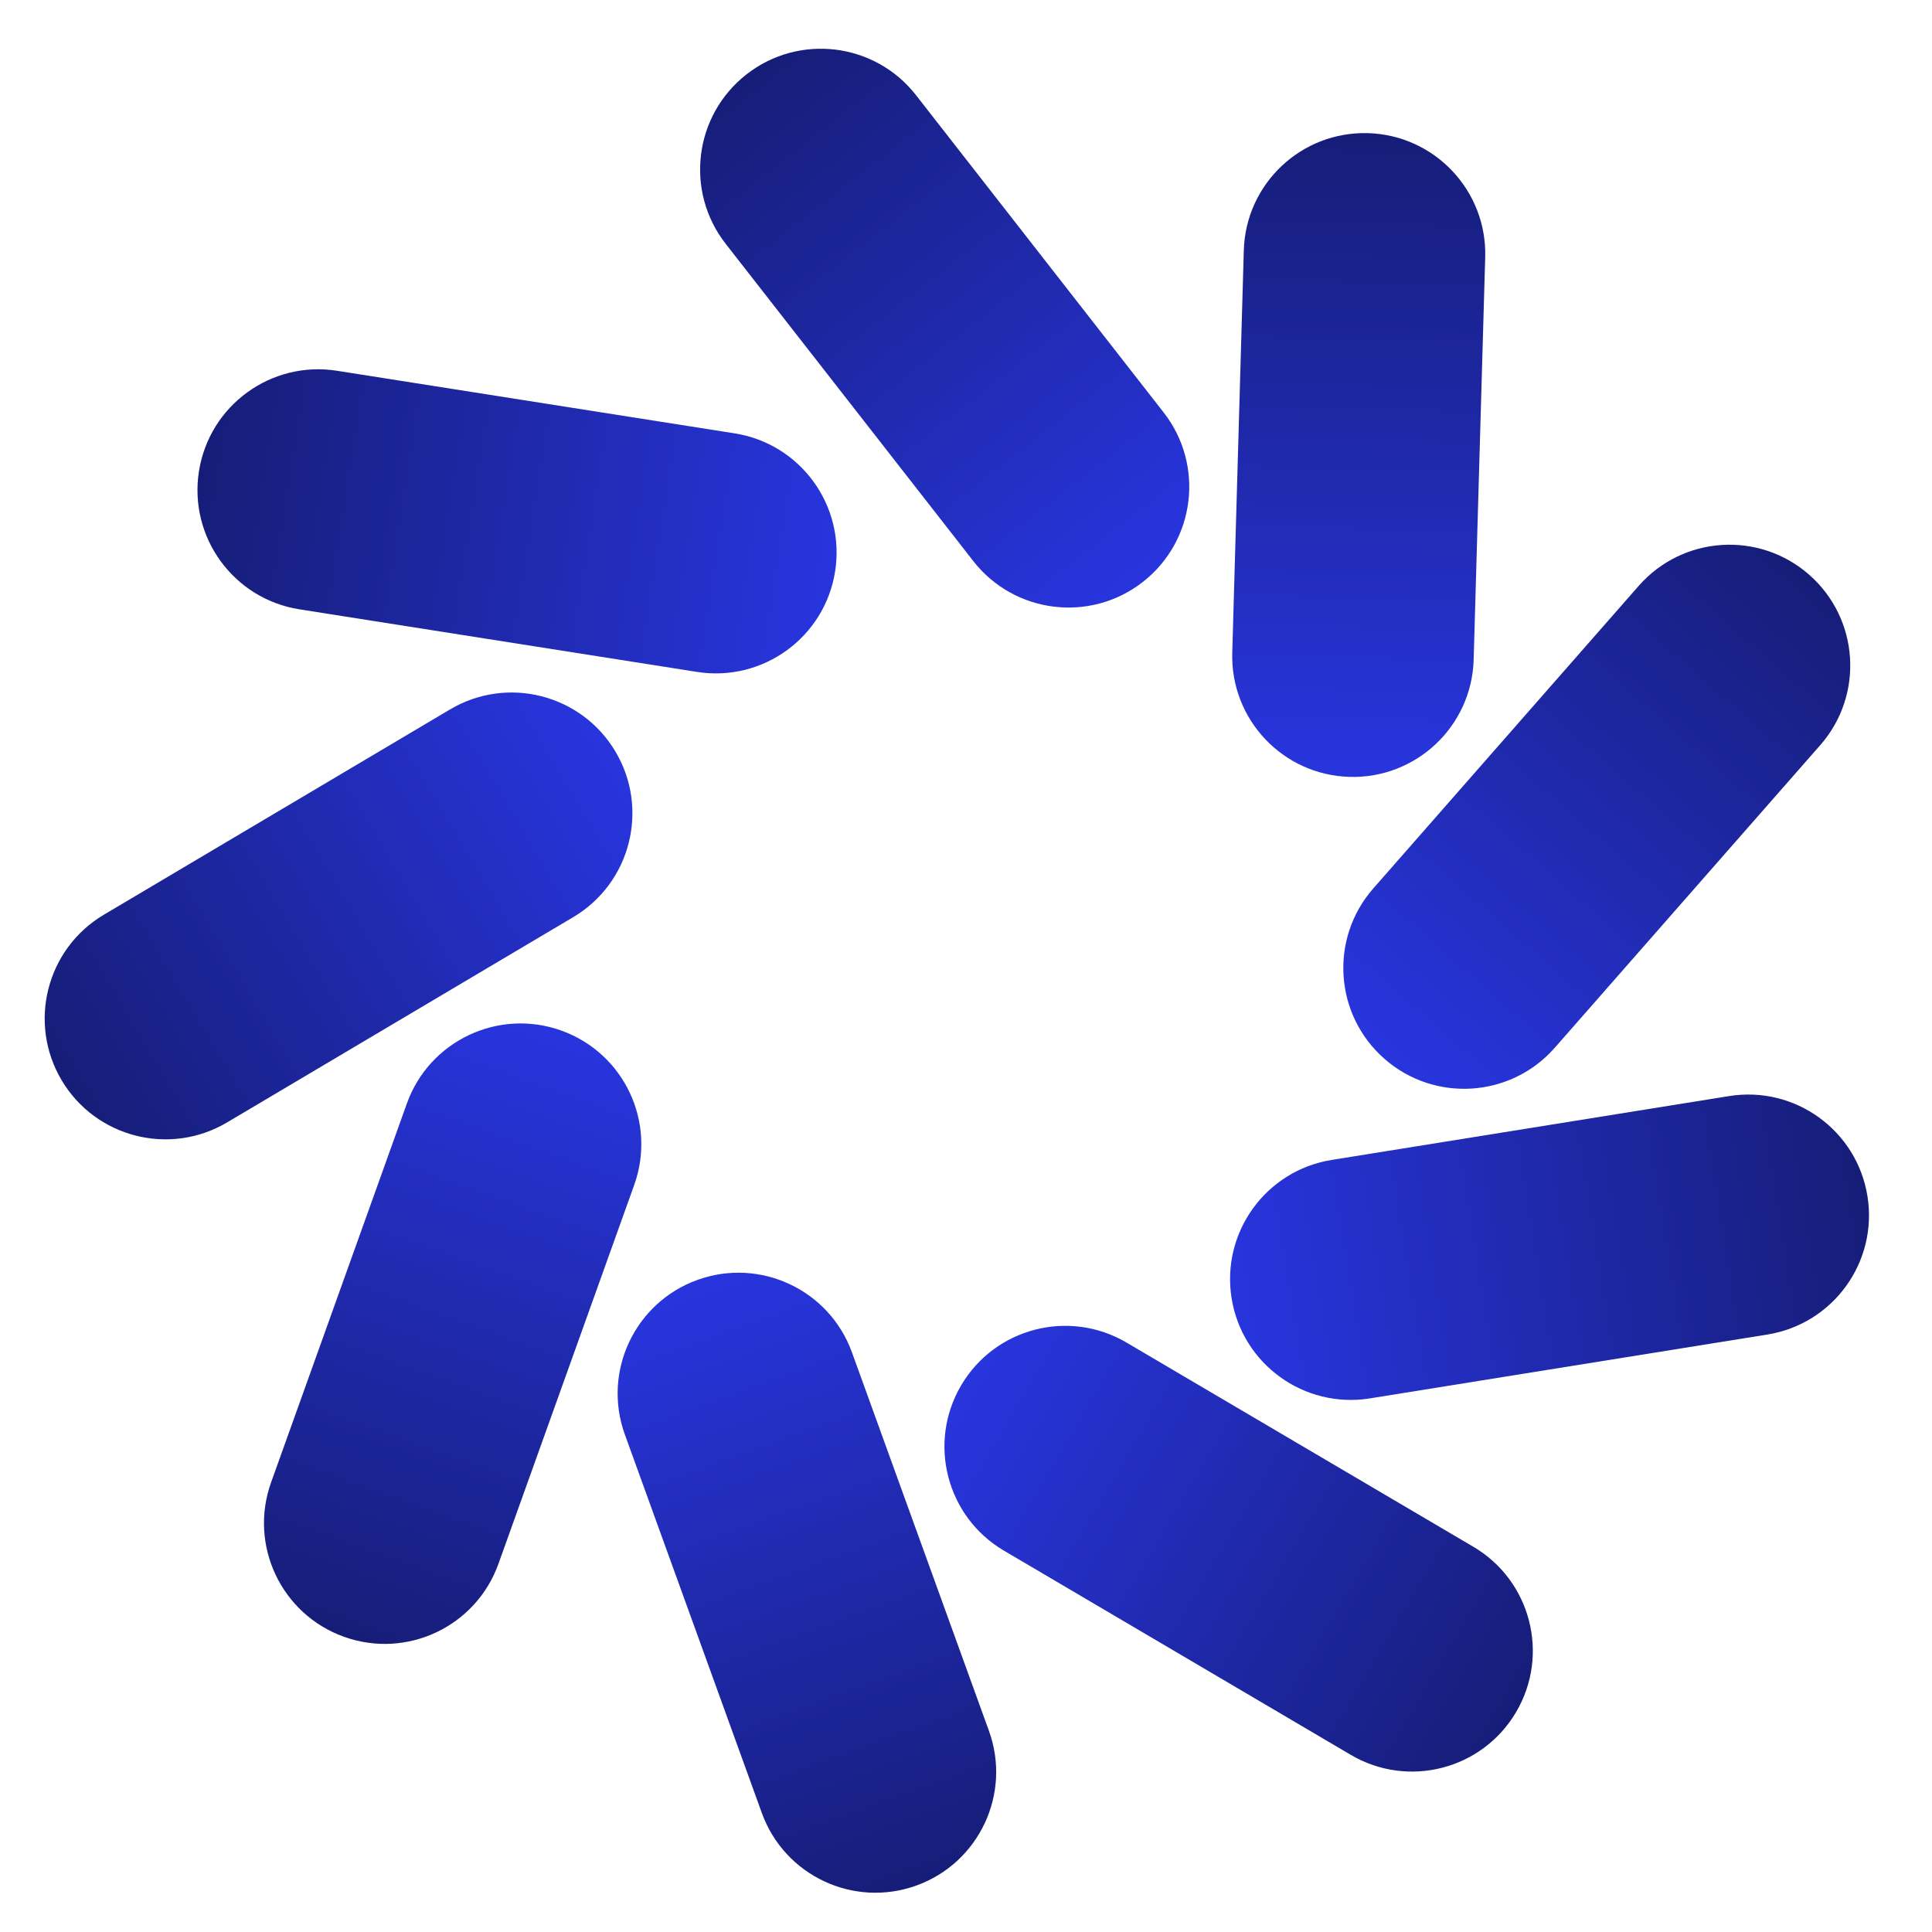
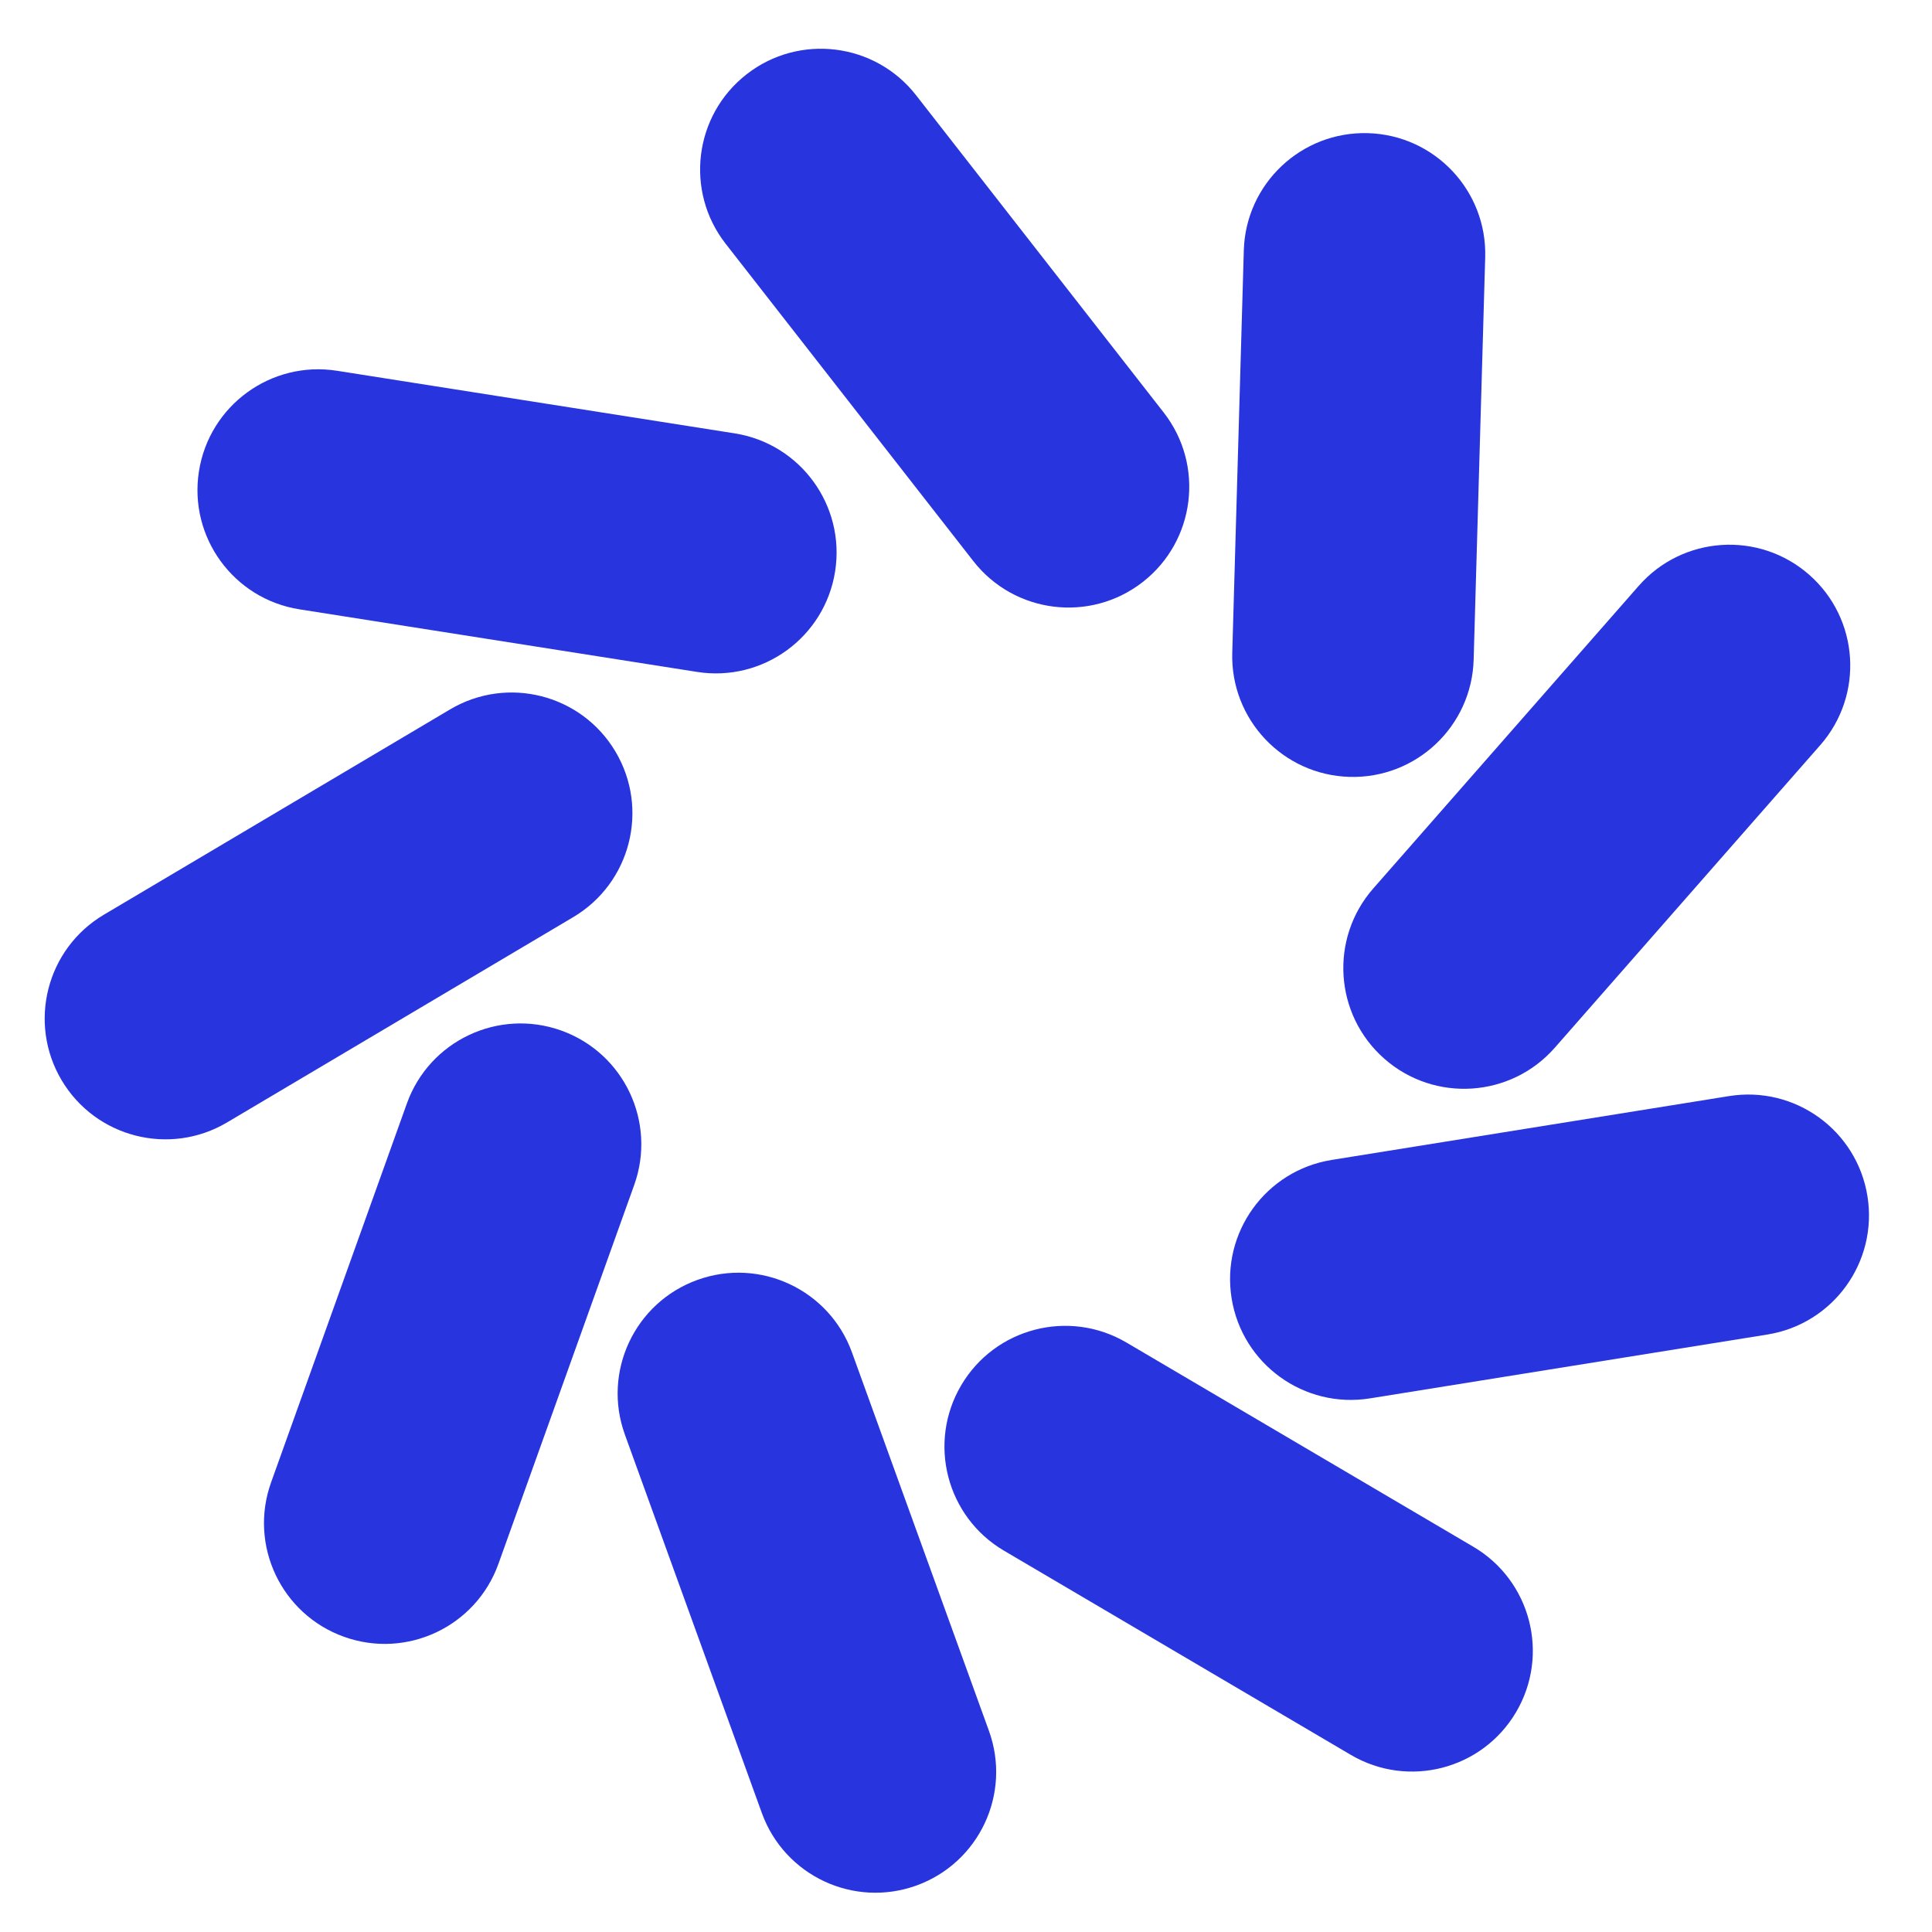
<svg xmlns="http://www.w3.org/2000/svg" width="48" height="48" viewBox="0 0 48 48" fill="none">
-   <rect x="16.183" y="3.692" width="6" height="16" rx="3" transform="rotate(-37.9706 16.183 3.69156)" fill="url(#paint0_linear_12_305)" />
-   <rect x="30.988" y="3.222" width="6" height="16" rx="3" transform="rotate(1.64384 30.9879 3.22198)" fill="url(#paint1_linear_12_305)" />
-   <rect x="42.692" y="12.3" width="6" height="16" rx="3" transform="rotate(41.2583 42.6922 12.3001)" fill="url(#paint2_linear_12_305)" />
-   <rect x="45.92" y="26.756" width="6" height="16" rx="3" transform="rotate(80.8728 45.9202 26.7563)" fill="url(#paint3_linear_12_305)" />
-   <rect x="39.189" y="39.951" width="6" height="16" rx="3" transform="rotate(120.487 39.1894 39.951)" fill="url(#paint4_linear_12_305)" />
-   <rect x="25.591" y="45.824" width="6" height="16" rx="3" transform="rotate(160.102 25.5911 45.8238)" fill="url(#paint5_linear_12_305)" />
-   <rect x="11.371" y="41.677" width="6" height="16" rx="3" transform="rotate(-160.284 11.3712 41.6774)" fill="url(#paint6_linear_12_305)" />
-   <rect x="3.06" y="29.416" width="6" height="16" rx="3" transform="rotate(-120.669 3.06049 29.4163)" fill="url(#paint7_linear_12_305)" />
-   <rect x="4.476" y="14.672" width="6" height="16" rx="3" transform="rotate(-81.0548 4.47626 14.6719)" fill="url(#paint8_linear_12_305)" />
-   <defs>
-     <linearGradient id="paint0_linear_12_305" x1="19.183" y1="3.692" x2="19.183" y2="19.692" gradientUnits="userSpaceOnUse">
-       <stop stop-color="#161D78" />
-       <stop offset="1" stop-color="#2835DE" />
-     </linearGradient>
-     <linearGradient id="paint1_linear_12_305" x1="33.988" y1="3.222" x2="33.988" y2="19.222" gradientUnits="userSpaceOnUse">
-       <stop stop-color="#161D78" />
-       <stop offset="1" stop-color="#2835DE" />
-     </linearGradient>
-     <linearGradient id="paint2_linear_12_305" x1="45.692" y1="12.3" x2="45.692" y2="28.3" gradientUnits="userSpaceOnUse">
-       <stop stop-color="#161D78" />
-       <stop offset="1" stop-color="#2835DE" />
-     </linearGradient>
-     <linearGradient id="paint3_linear_12_305" x1="48.92" y1="26.756" x2="48.92" y2="42.756" gradientUnits="userSpaceOnUse">
-       <stop stop-color="#161D78" />
-       <stop offset="1" stop-color="#2835DE" />
-     </linearGradient>
-     <linearGradient id="paint4_linear_12_305" x1="42.189" y1="39.951" x2="42.189" y2="55.951" gradientUnits="userSpaceOnUse">
-       <stop stop-color="#161D78" />
-       <stop offset="1" stop-color="#2835DE" />
-     </linearGradient>
-     <linearGradient id="paint5_linear_12_305" x1="28.591" y1="45.824" x2="28.591" y2="61.824" gradientUnits="userSpaceOnUse">
-       <stop stop-color="#161D78" />
-       <stop offset="1" stop-color="#2835DE" />
-     </linearGradient>
-     <linearGradient id="paint6_linear_12_305" x1="14.371" y1="41.677" x2="14.371" y2="57.677" gradientUnits="userSpaceOnUse">
-       <stop stop-color="#161D78" />
-       <stop offset="1" stop-color="#2835DE" />
-     </linearGradient>
-     <linearGradient id="paint7_linear_12_305" x1="6.06" y1="29.416" x2="6.06" y2="45.416" gradientUnits="userSpaceOnUse">
-       <stop stop-color="#161D78" />
-       <stop offset="1" stop-color="#2835DE" />
-     </linearGradient>
-     <linearGradient id="paint8_linear_12_305" x1="7.476" y1="14.672" x2="7.476" y2="30.672" gradientUnits="userSpaceOnUse">
-       <stop stop-color="#161D78" />
-       <stop offset="1" stop-color="#2835DE" />
-     </linearGradient>
-   </defs>
+   <rect x="16.183" y="3.692" width="6" height="16" rx="3" transform="rotate(-37.9706 16.183 3.69156)" fill="#2835DE" />
+   <rect x="30.988" y="3.222" width="6" height="16" rx="3" transform="rotate(1.64384 30.9879 3.22198)" fill="#2835DE" />
+   <rect x="42.692" y="12.3" width="6" height="16" rx="3" transform="rotate(41.2583 42.6922 12.3001)" fill="#2835DE" />
+   <rect x="45.92" y="26.756" width="6" height="16" rx="3" transform="rotate(80.8728 45.9202 26.7563)" fill="#2835DE" />
+   <rect x="39.189" y="39.951" width="6" height="16" rx="3" transform="rotate(120.487 39.1894 39.951)" fill="#2835DE" />
+   <rect x="25.591" y="45.824" width="6" height="16" rx="3" transform="rotate(160.102 25.5911 45.8238)" fill="#2835DE" />
+   <rect x="11.371" y="41.677" width="6" height="16" rx="3" transform="rotate(-160.284 11.3712 41.6774)" fill="#2835DE" />
+   <rect x="3.06" y="29.416" width="6" height="16" rx="3" transform="rotate(-120.669 3.06049 29.4163)" fill="#2835DE" />
+   <rect x="4.476" y="14.672" width="6" height="16" rx="3" transform="rotate(-81.0548 4.47626 14.6719)" fill="#2835DE" />
</svg>
